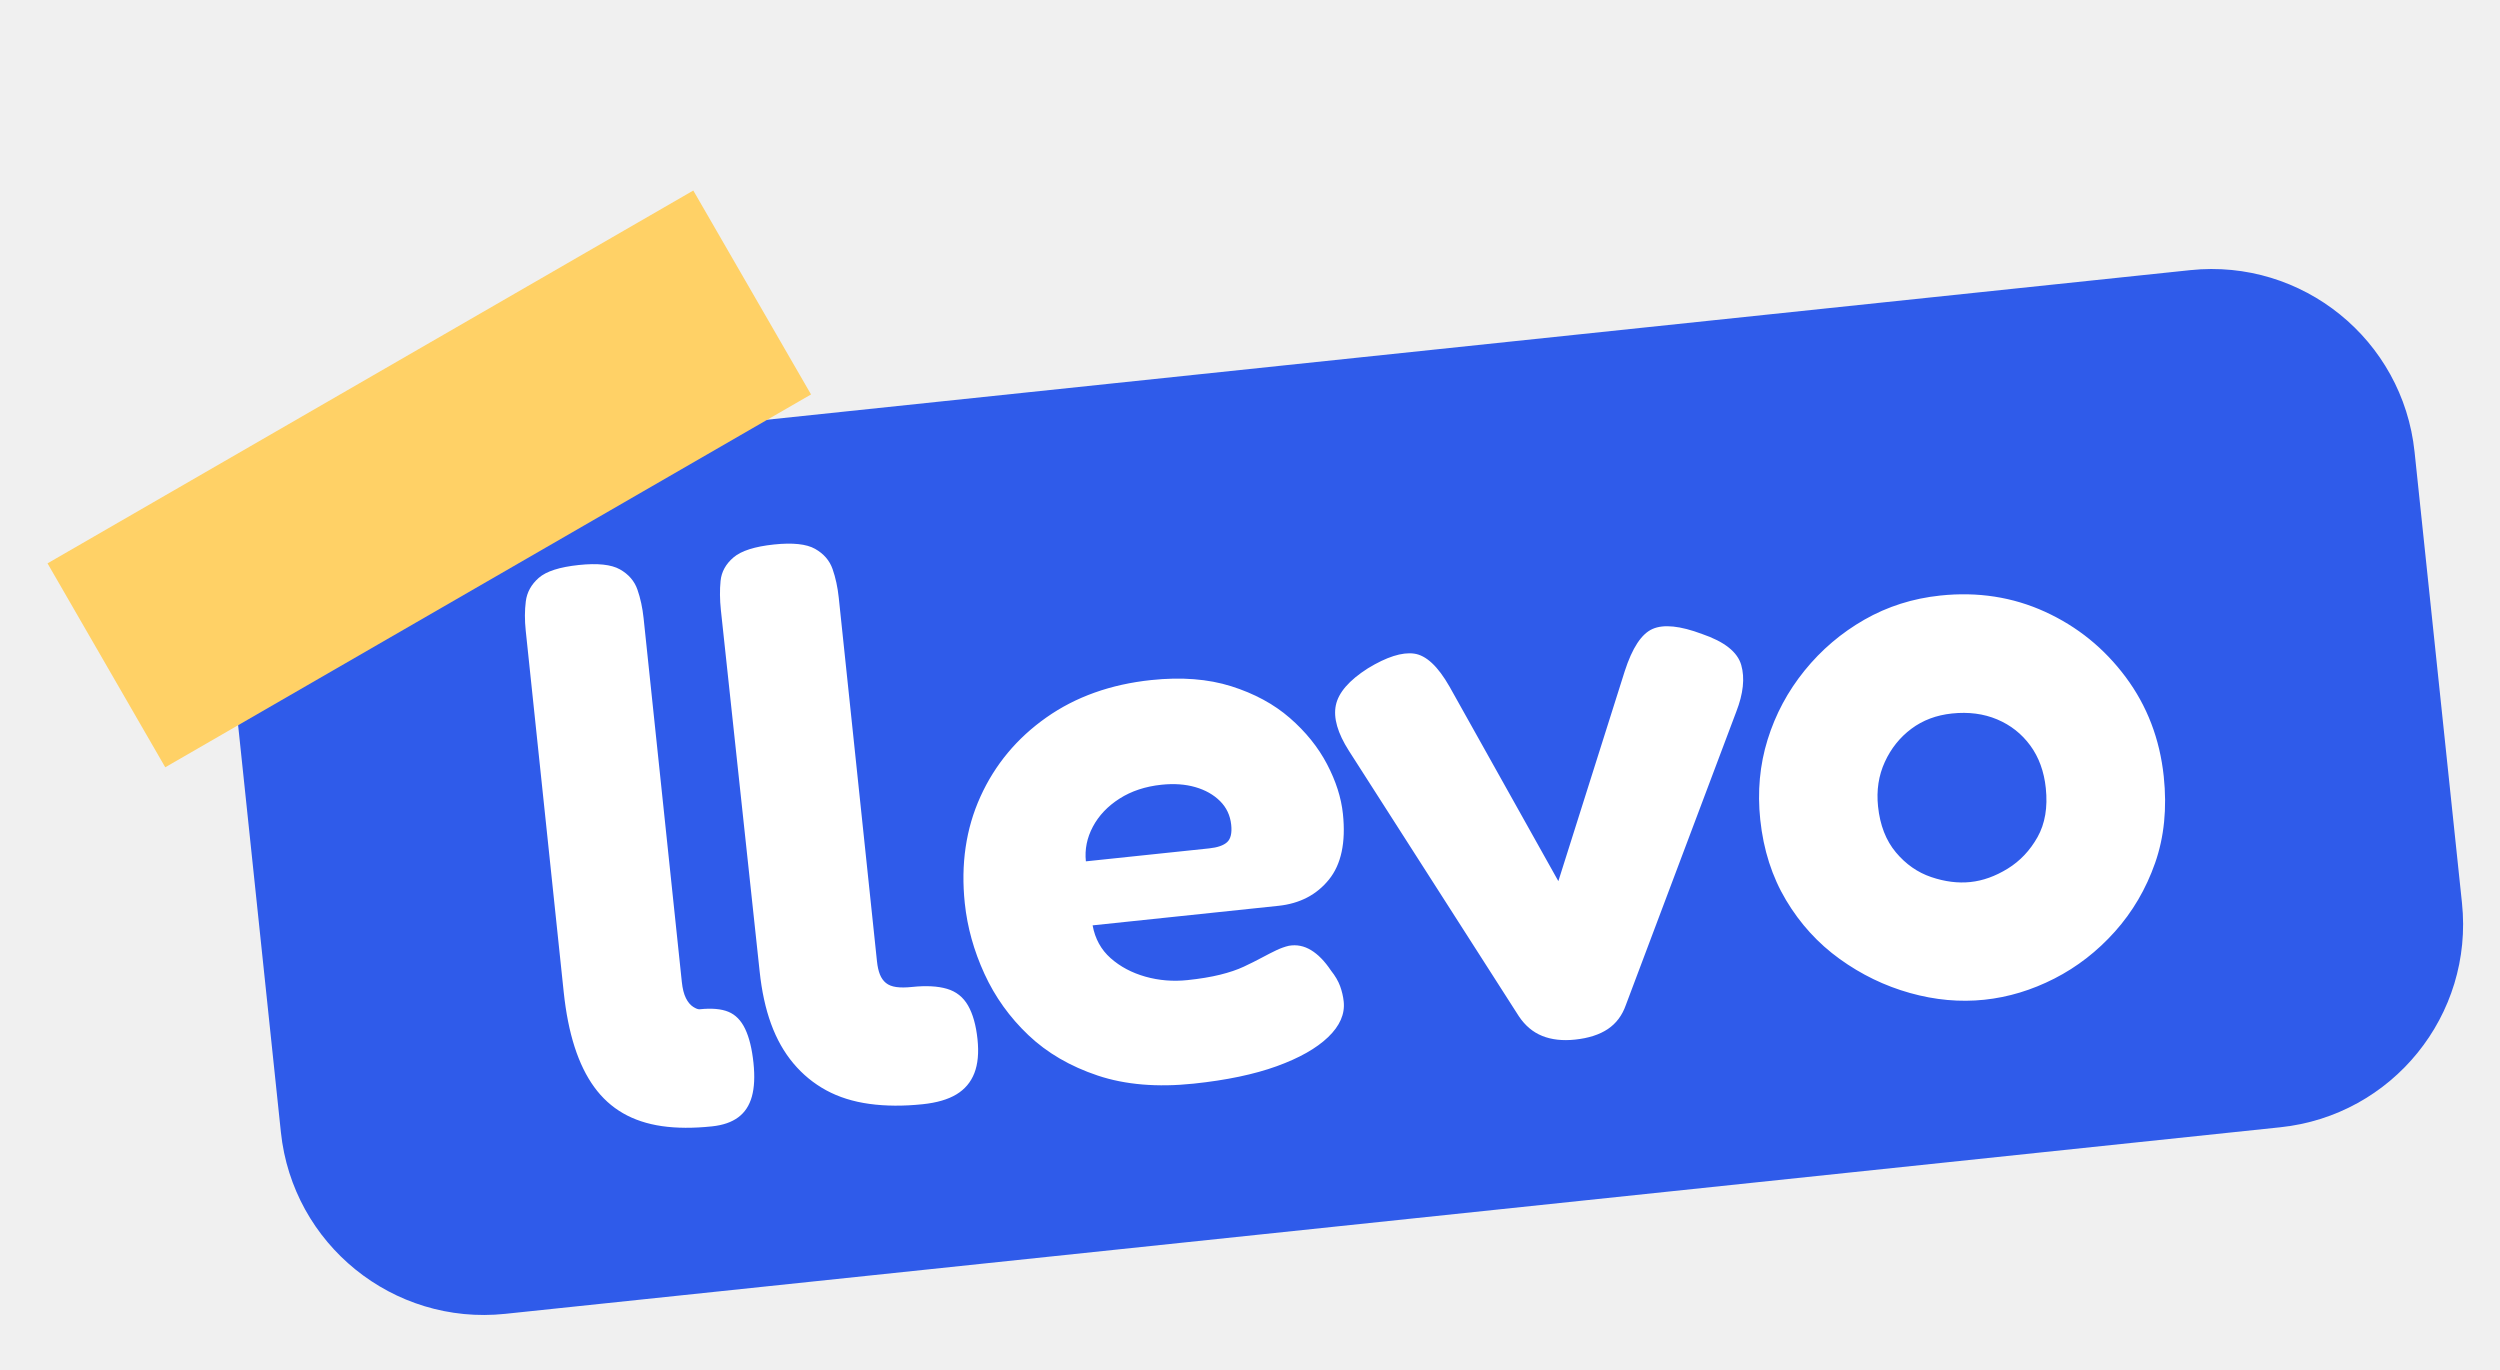
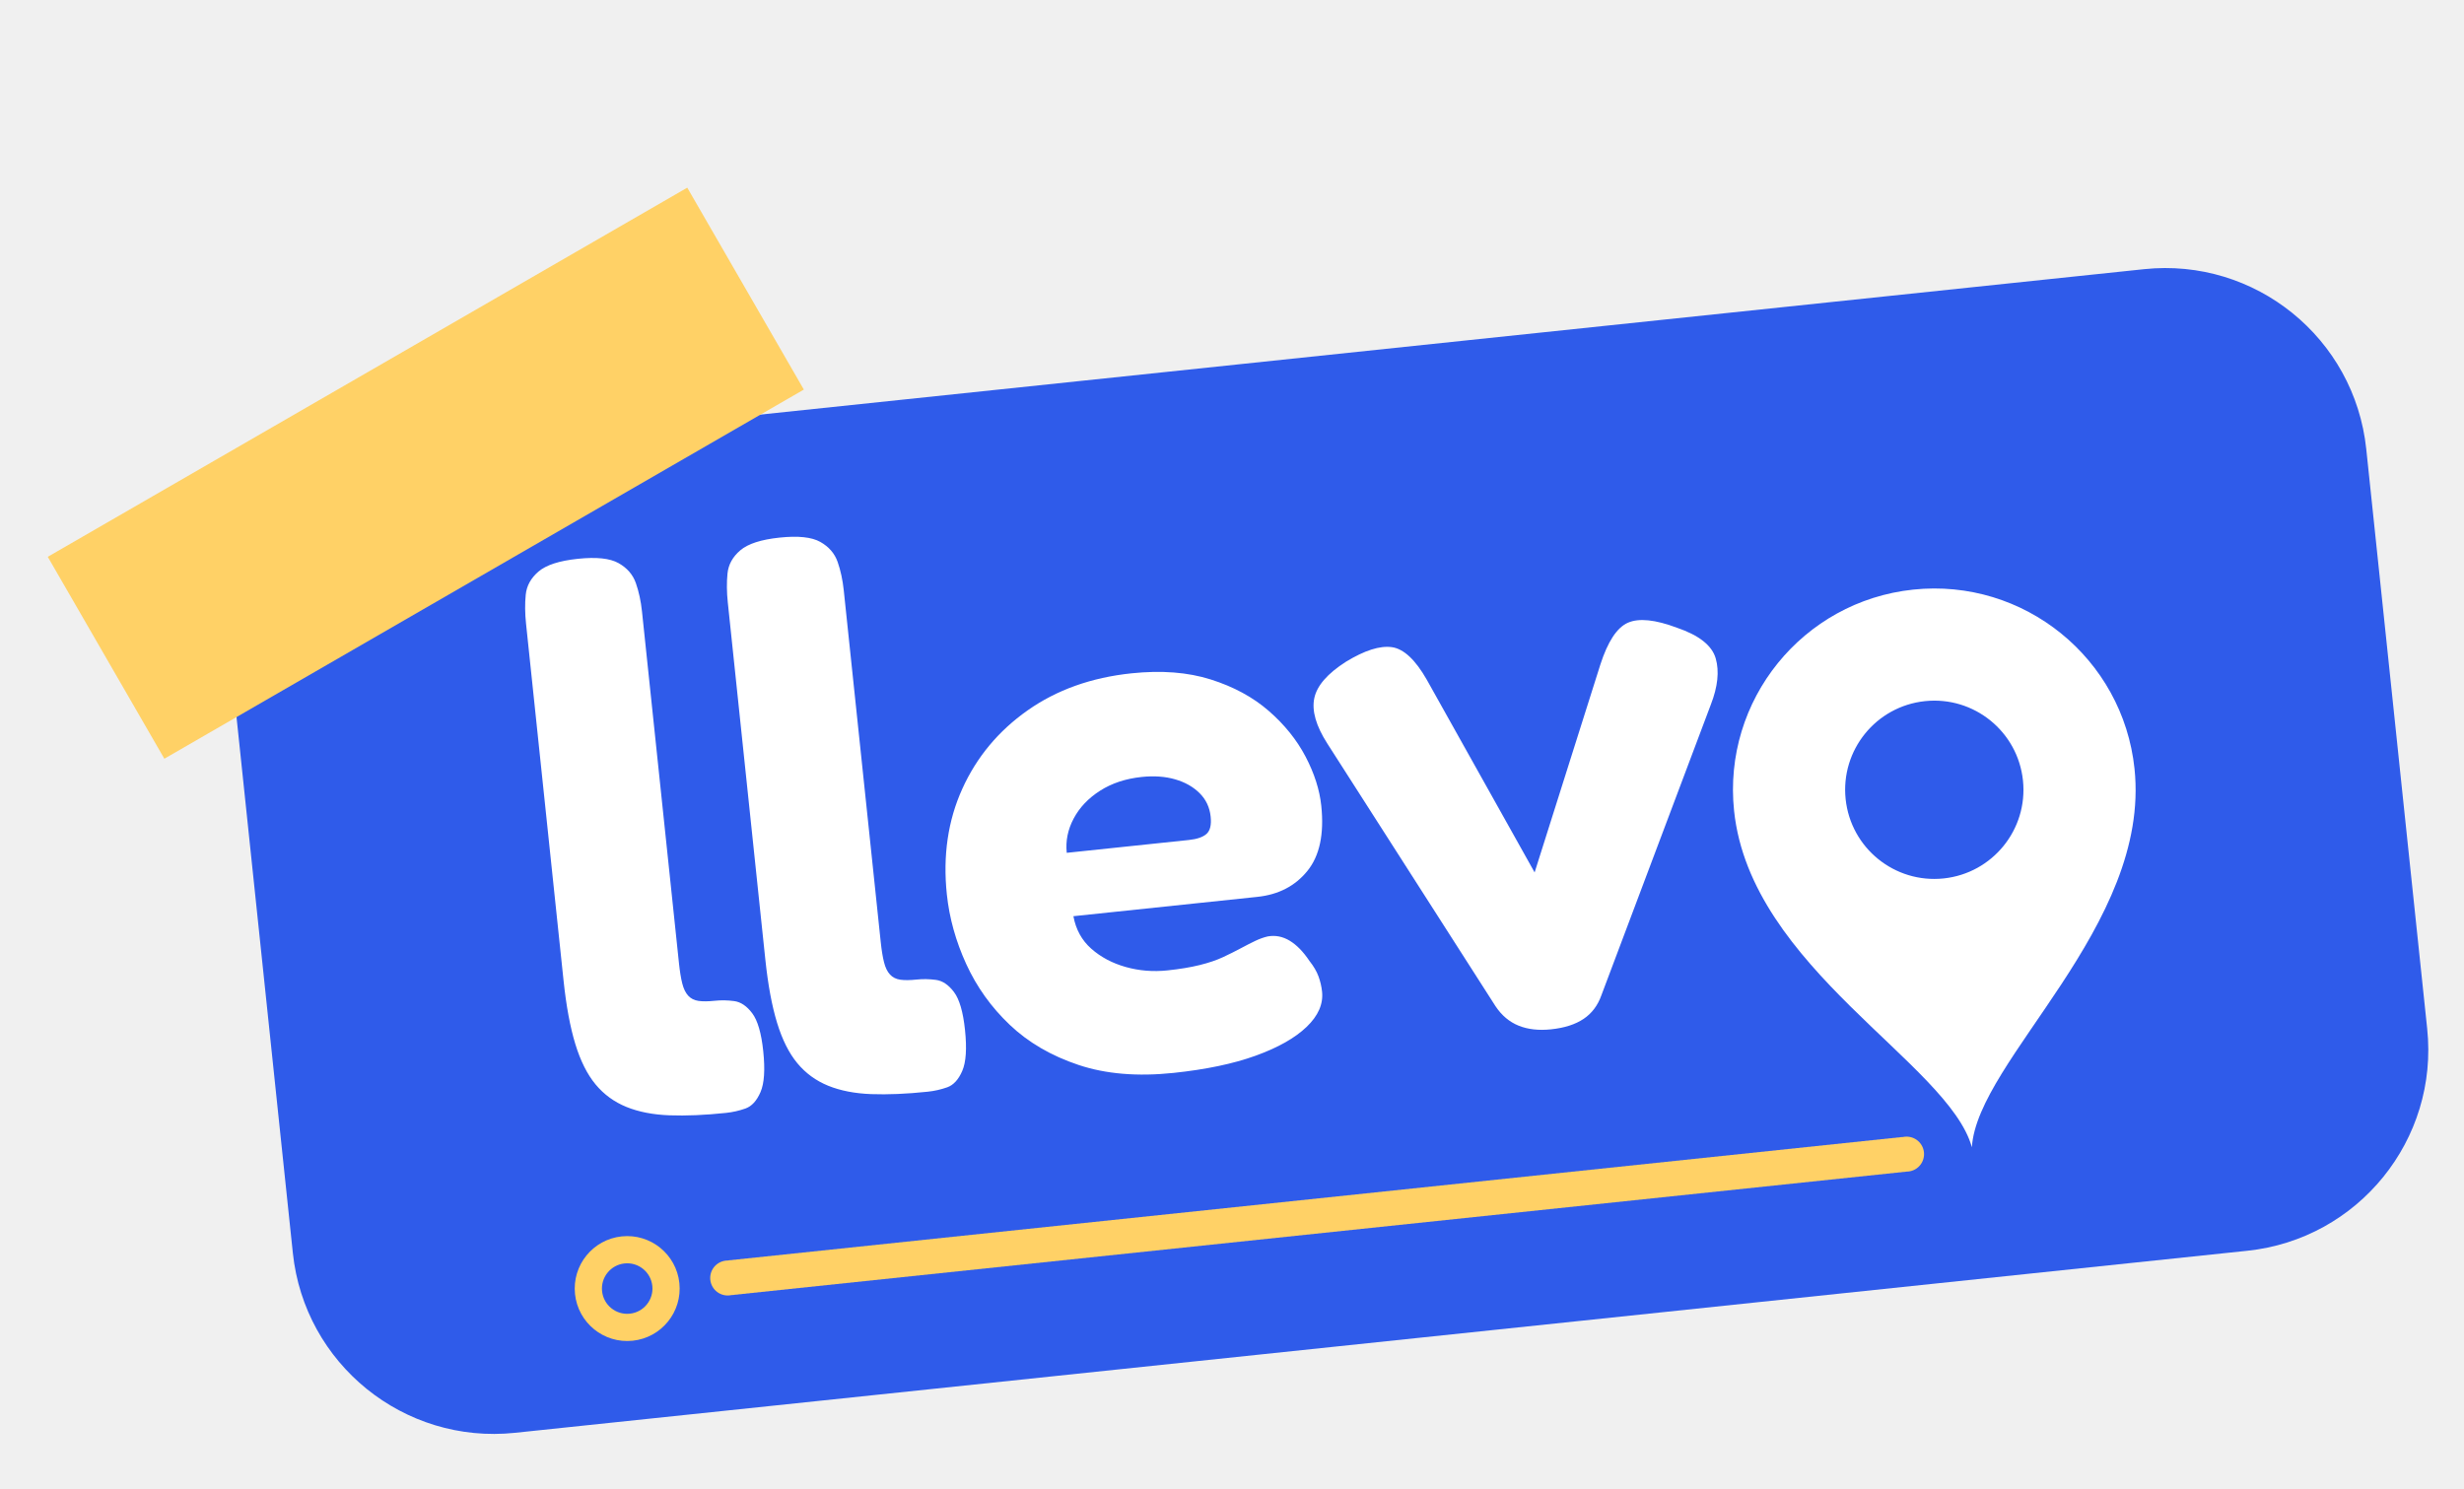
- <svg xmlns="http://www.w3.org/2000/svg" viewBox="-64 -92 637 349" role="img" aria-labelledby="t">
-   <g transform="rotate(-6 279.4 109.8)">
-     <rect x="0" y="0" width="558.8" height="219.6" rx="52.0" fill="#2F5BEA" />
-     <path fill="#FFFFFF" transform="translate(68.0 176.0)" d="M95.40 1.60L95.40 1.60Q88 1.60 81.90 0.10Q75.80-1.40 71.30-4.50Q66.80-7.60 63.70-12.20Q60.60-16.80 59.10-22.80Q57.60-28.80 57.60-36.40L57.60-36.40L57.40-129Q57.40-133 58.10-136.40Q58.80-139.80 62-142Q65.20-144.20 72.60-144.20L72.60-144.20Q79.80-144.20 82.90-142Q86-139.80 86.80-136.40Q87.60-133 87.60-129L87.60-129L87.60-35.80Q87.60-33.80 88-32.40Q88.40-31 89.30-30.10Q90.20-29.20 91.80-28.80Q93.40-28.40 95.80-28.40L95.80-28.40Q101.20-28.40 104.60-27Q108-25.60 109.50-22.20Q111-18.80 111-13.40L111-13.40Q111-8.20 109.30-4.90Q107.60-1.60 104.20 0Q100.80 1.60 95.40 1.60ZM41.40 1.60L41.40 1.60Q34.20 1.60 28.70 0.20Q23.20-1.20 19.20-4.10Q15.20-7 12.60-11.50Q10-16 8.70-22.20Q7.40-28.40 7.40-36.40L7.40-36.40L7.40-129Q7.40-133 8.20-136.40Q9-139.80 12.10-142Q15.20-144.20 22.60-144.20L22.60-144.20Q29.80-144.20 32.90-142Q36-139.80 36.80-136.40Q37.60-133 37.60-129L37.60-129L37.60-35.80Q37.60-33.20 38.20-31.60Q38.80-30 39.80-29.20Q40.80-28.40 41.40-28.40L41.40-28.40Q46-28.40 48.60-27Q51.20-25.60 52.40-22.20Q53.60-18.80 53.60-13.40L53.60-13.40Q53.60-8.20 52.30-4.90Q51-1.60 48.30 0Q45.60 1.60 41.40 1.60Z M164.60 3.60L164.60 3.60Q150.60 3.60 140.50-1Q130.40-5.60 124-13.10Q117.60-20.60 114.50-29.80Q111.40-39 111.40-48.20L111.40-48.20Q111.40-63.20 118.20-74.80Q125-86.40 137-93.10Q149-99.80 164.60-99.80L164.60-99.80Q176.20-99.80 184.70-96.10Q193.20-92.40 198.70-86.50Q204.20-80.60 206.90-73.80Q209.60-67 209.60-60.80L209.60-60.80Q209.60-49.80 204.30-44.50Q199-39.20 190.80-39.20L190.80-39.20L143.20-39.20Q143.60-34 146.90-30.40Q150.20-26.80 155.20-24.80Q160.20-22.80 165.80-22.80L165.80-22.80Q170.60-22.80 174.20-23.30Q177.80-23.80 180.40-24.70Q183-25.60 185.20-26.50Q187.40-27.40 189.10-28Q190.80-28.60 192.40-28.80L192.40-28.80Q195.40-29 197.90-27.10Q200.40-25.20 202.40-21.40L202.40-21.40Q203.80-19.20 204.30-17.20Q204.80-15.20 204.80-13.20L204.80-13.20Q204.80-8.40 199.90-4.60Q195-0.80 186.10 1.40Q177.20 3.60 164.60 3.60ZM143.20-55.60L143.20-55.60L174.80-55.60Q178-55.60 179.50-56.70Q181-57.80 181-61L181-61Q181-64.60 178.80-67.30Q176.60-70 172.90-71.50Q169.20-73 164.40-73L164.40-73Q158.20-73 153.40-70.60Q148.60-68.20 145.90-64.20Q143.20-60.20 143.20-55.60Z M262.40 2.60L262.40 2.60Q257.60 2.60 254.20 0.80Q250.80-1 248.80-4.80L248.80-4.80L212.80-76.60Q209.20-83.80 210.70-88.50Q212.20-93.20 219.80-97L219.80-97Q227.40-100.60 231.90-99.50Q236.40-98.40 240-90.20L240-90.20L262.40-38L284.80-89.40Q288.60-98 293-99.40Q297.40-100.80 305.40-96.80L305.40-96.80Q313.60-93 314.50-87.90Q315.40-82.80 312-76.20L312-76.20L276.20-4.80Q274.40-1 271 0.80Q267.60 2.60 262.40 2.60Z M367.20 3.40L367.20 3.40Q357.80 3.40 348.50-0.30Q339.20-4 331.60-10.80Q324-17.60 319.60-27.10Q315.20-36.60 315.20-48.20L315.20-48.20Q315.20-59 319.20-68.30Q323.20-77.60 330.40-84.80Q337.60-92 346.90-96.10Q356.20-100.20 366.80-100.20L366.80-100.20Q381.20-100.20 392.90-93.30Q404.60-86.40 411.60-74.60Q418.60-62.80 418.60-48.40L418.60-48.40Q418.60-36.20 414.10-26.70Q409.60-17.20 402.10-10.40Q394.60-3.60 385.50-0.10Q376.40 3.40 367.20 3.40ZM366.80-26.80L366.80-26.80Q371.60-26.80 376.60-29.20Q381.60-31.60 385-36.40Q388.40-41.20 388.40-48.60L388.40-48.60Q388.40-55 385.60-59.80Q382.80-64.60 377.90-67.30Q373-70 366.60-70L366.60-70Q360.60-70 355.90-67.20Q351.20-64.40 348.30-59.50Q345.40-54.60 345.40-48.40L345.40-48.40Q345.40-41.20 348.70-36.30Q352-31.40 357-29.10Q362-26.80 366.80-26.80Z" />
-     <rect x="-40.0" y="-24.0" width="190.0" height="60.0" fill="#FFD166" transform="rotate(-24 55.0 6.0)" />
+ <svg xmlns="http://www.w3.org/2000/svg" viewBox="-66 -92 634 383" role="img" aria-labelledby="t">
+   <g transform="rotate(-6 276.1 127)">
+     <rect width="552.2" height="254" rx="52" fill="#2F5BEA" />
+     <g transform="translate(68 176)">
+       <path fill="#FFFFFF" d="M46.60 1.80L46.60 1.80Q38.40 1.80 32.10 0.90Q25.80 0 21.30-2.40Q16.80-4.80 14-9Q11.20-13.20 9.90-19.90Q8.60-26.60 8.60-36.40L8.60-36.40L8.60-128.80Q8.60-132.80 9.30-136.20Q10-139.60 13.20-141.80Q16.40-144 23.60-144L23.60-144Q30.80-144 33.90-141.80Q37-139.60 37.80-136.20Q38.60-132.80 38.60-128.80L38.60-128.80L38.60-37.80Q38.60-34.60 38.90-32.50Q39.20-30.40 40.10-29.20Q41-28 42.60-27.60Q44.20-27.20 46.80-27.20L46.80-27.20Q49.20-27.20 51.70-26.60Q54.20-26 56-23Q57.80-20 57.80-13L57.80-13Q57.80-5.80 56-2.60Q54.20 0.60 51.70 1.20Q49.20 1.80 46.60 1.80Z M98.80 1.80L98.80 1.80Q90.60 1.80 84.30 0.90Q78 0 73.50-2.40Q69-4.80 66.20-9Q63.40-13.20 62.10-19.90Q60.80-26.60 60.80-36.40L60.80-36.40L60.80-128.80Q60.80-132.80 61.50-136.20Q62.20-139.60 65.40-141.80Q68.60-144 75.80-144L75.80-144Q83-144 86.10-141.80Q89.20-139.60 90-136.20Q90.80-132.80 90.80-128.80L90.80-128.80L90.80-37.80Q90.80-34.60 91.10-32.50Q91.40-30.40 92.30-29.20Q93.20-28 94.80-27.60Q96.40-27.20 99-27.20L99-27.20Q101.40-27.20 103.90-26.60Q106.40-26 108.20-23Q110-20 110-13L110-13Q110-5.80 108.20-2.60Q106.40 0.60 103.90 1.20Q101.40 1.80 98.80 1.80Z M162.20 3.60L162.20 3.60Q148.20 3.60 138.10-1Q128-5.60 121.60-13.10Q115.20-20.60 112.10-29.80Q109.00-39 109.00-48.20L109.00-48.20Q109.00-63.20 115.80-74.80Q122.60-86.40 134.60-93.10Q146.60-99.80 162.20-99.80L162.20-99.80Q173.80-99.80 182.30-96.10Q190.80-92.40 196.30-86.50Q201.80-80.60 204.50-73.80Q207.20-67 207.20-60.80L207.20-60.80Q207.20-49.80 201.90-44.50Q196.60-39.20 188.40-39.20L188.40-39.20L140.80-39.20Q141.20-34 144.50-30.40Q147.80-26.80 152.80-24.80Q157.80-22.80 163.40-22.80L163.40-22.80Q168.20-22.80 171.80-23.30Q175.40-23.80 178-24.70Q180.60-25.60 182.80-26.50Q185-27.40 186.70-28Q188.40-28.60 190-28.80L190-28.80Q193-29 195.50-27.10Q198-25.20 200-21.40L200-21.40Q201.40-19.20 201.90-17.20Q202.40-15.20 202.40-13.20L202.40-13.20Q202.40-8.40 197.50-4.60Q192.60-0.80 183.70 1.40Q174.80 3.60 162.20 3.60ZM140.80-55.60L140.80-55.60L172.40-55.60Q175.60-55.60 177.10-56.70Q178.60-57.80 178.60-61L178.60-61Q178.60-64.60 176.40-67.30Q174.20-70 170.50-71.50Q166.80-73 162-73L162-73Q155.80-73 151-70.60Q146.20-68.20 143.50-64.20Q140.80-60.20 140.80-55.60Z M260 2.60L260 2.60Q255.20 2.60 251.80 0.80Q248.40-1 246.40-4.80L246.40-4.80L210.40-76.60Q206.80-83.80 208.30-88.50Q209.80-93.20 217.40-97L217.40-97Q225-100.60 229.50-99.50Q234-98.40 237.60-90.20L237.60-90.20L260-38L282.40-89.40Q286.20-98 290.60-99.40Q295-100.80 303-96.80L303-96.80Q311.20-93 312.10-87.90Q313-82.80 309.60-76.20L309.60-76.20L273.80-4.80Q272-1 268.60 0.80Q265.20 2.60 260 2.60Z" />
+       <circle cx="16.6" cy="44.1" r="10" fill="none" stroke="#FFD166" stroke-width="7" />
+       <path d="M42.6 44.1 H348.5" pathLength="15" fill="none" stroke="#FFD166" stroke-width="9" stroke-linecap="round" stroke-dasharray="0 1" />
+       <path fill="#FFFFFF" fill-rule="evenodd" transform="translate(301.60 -107.60) scale(3.7)" d="M17 41c-1-6-14-14-14-25a14 14 0 1 1 28 0c0 11-13 19-14 25z M10.8 16a6.2 6.2 0 1 0 12.4 0a6.2 6.2 0 1 0 -12.4 0z" />
+     </g>
+     <rect x="-40" y="-24" width="190" height="60" fill="#FFD166" transform="rotate(-24 55 6)" />
  </g>
</svg>
